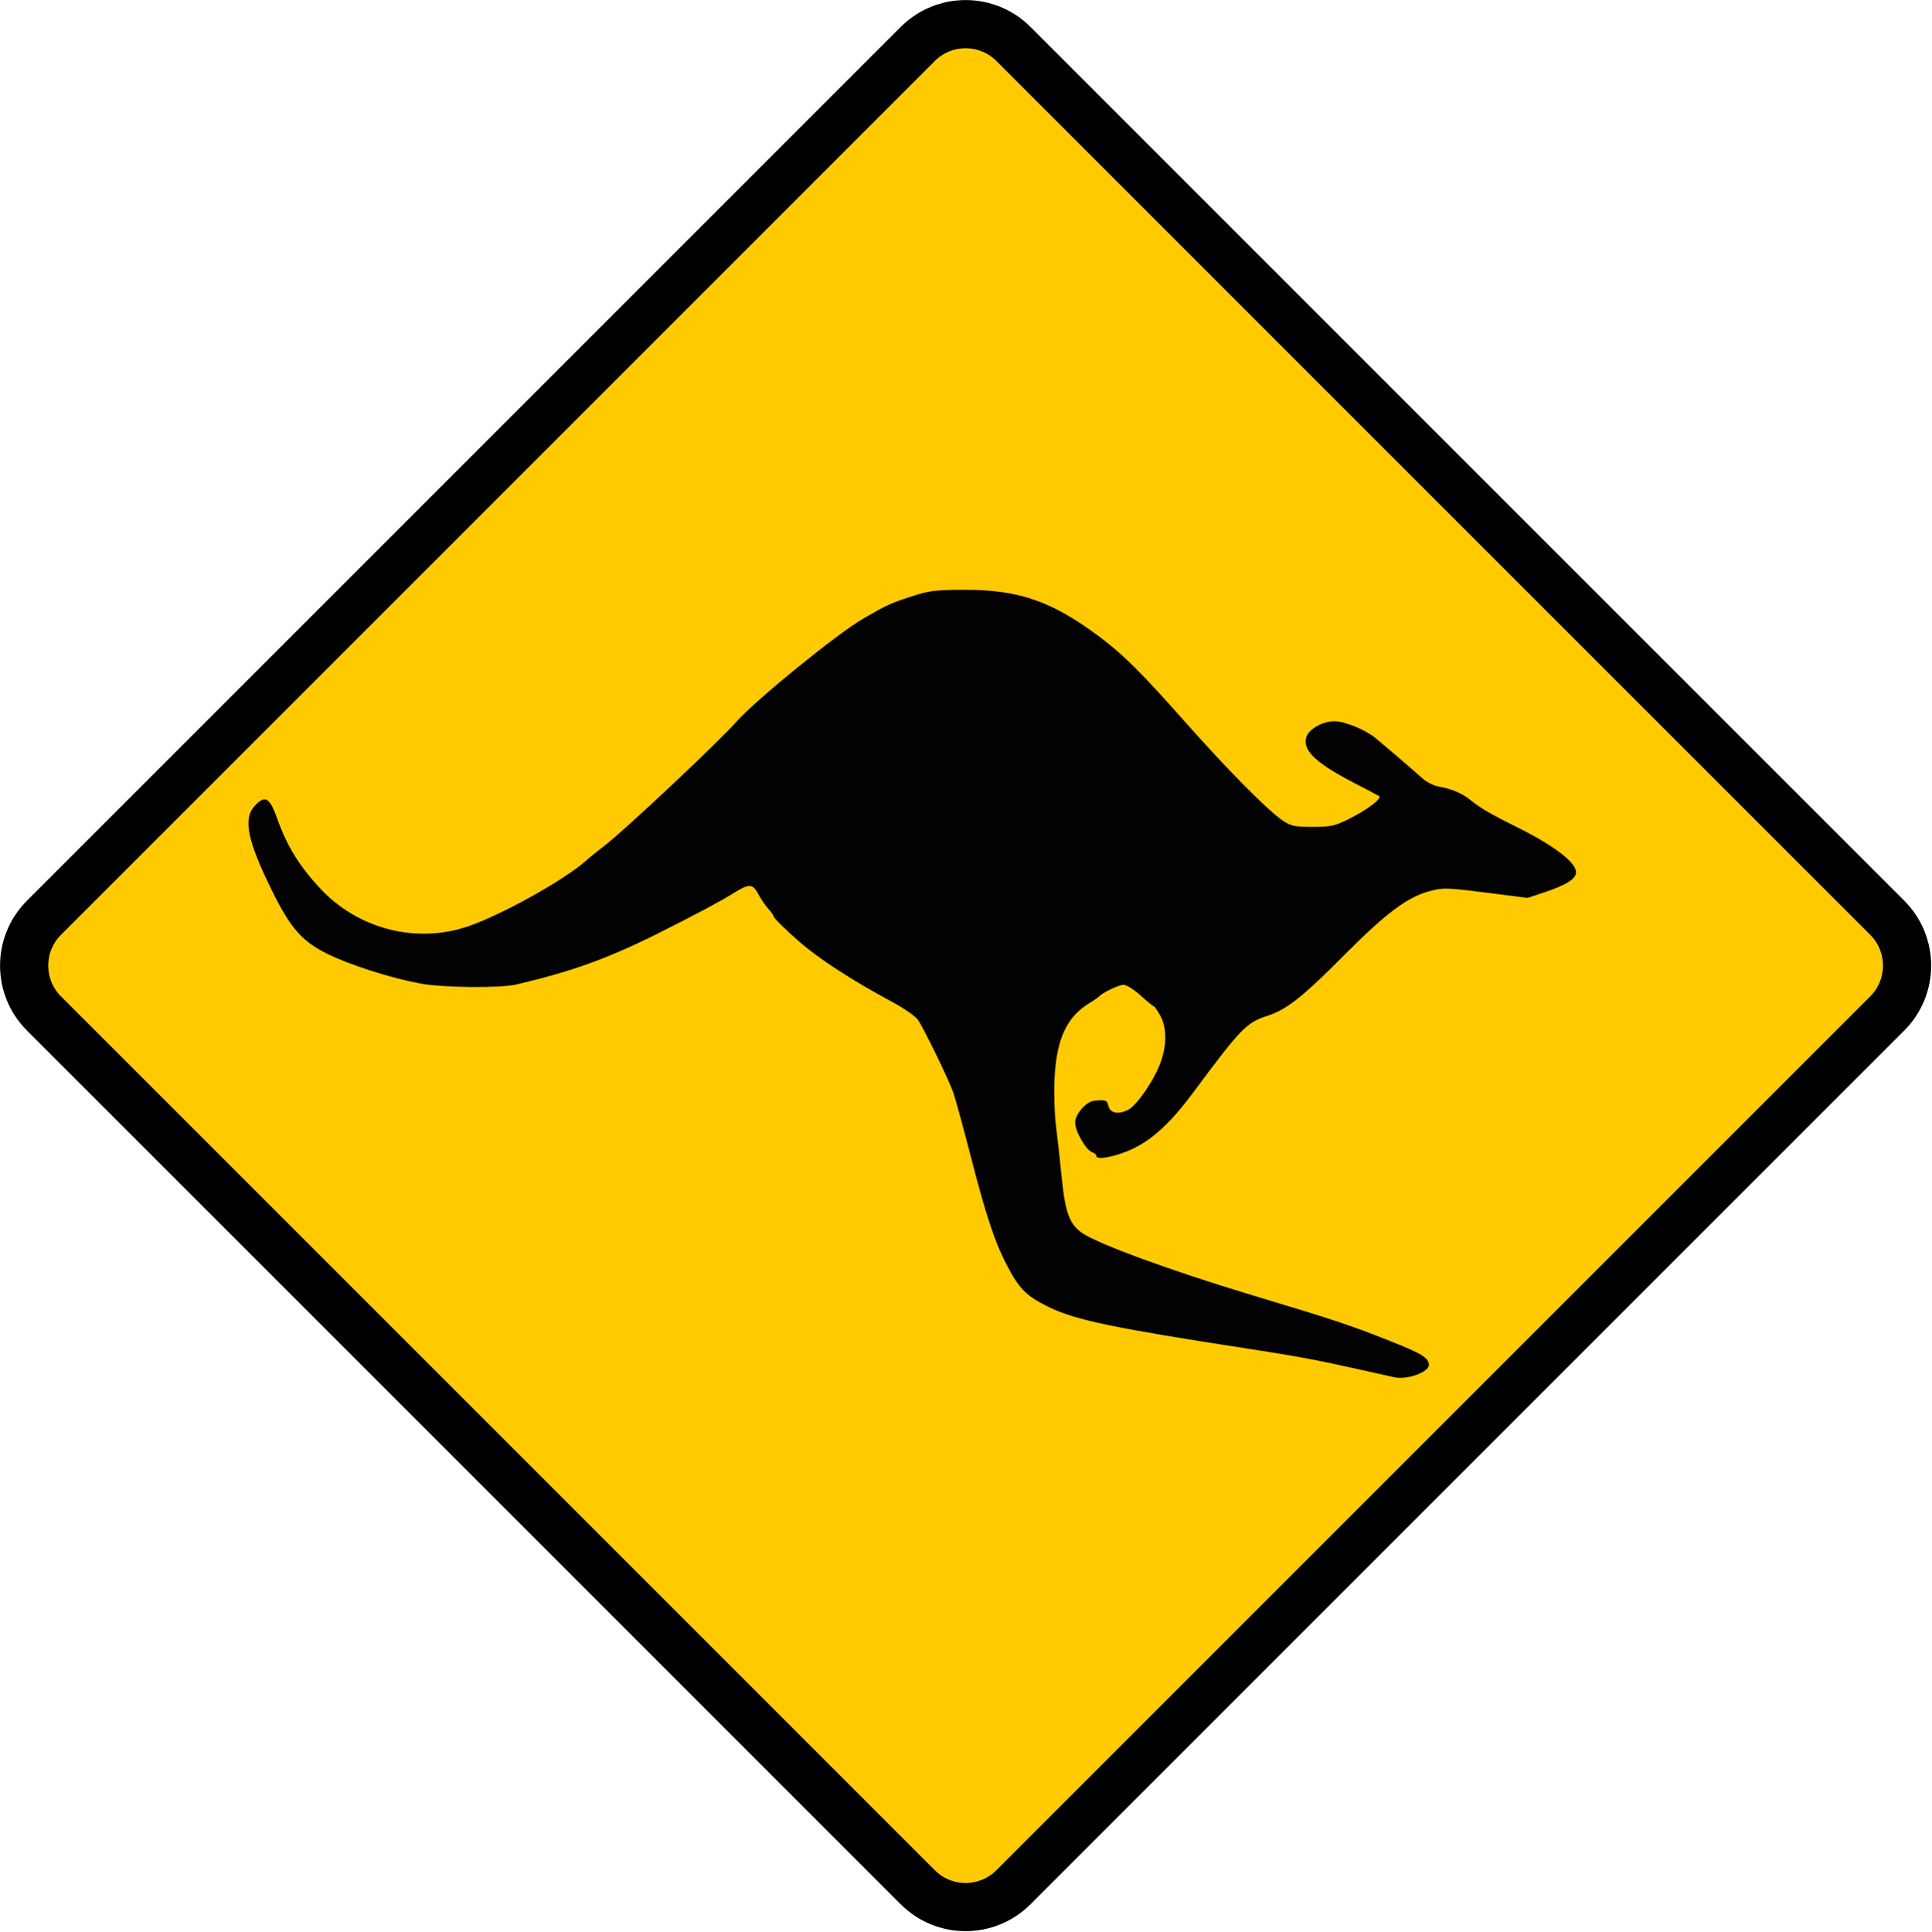
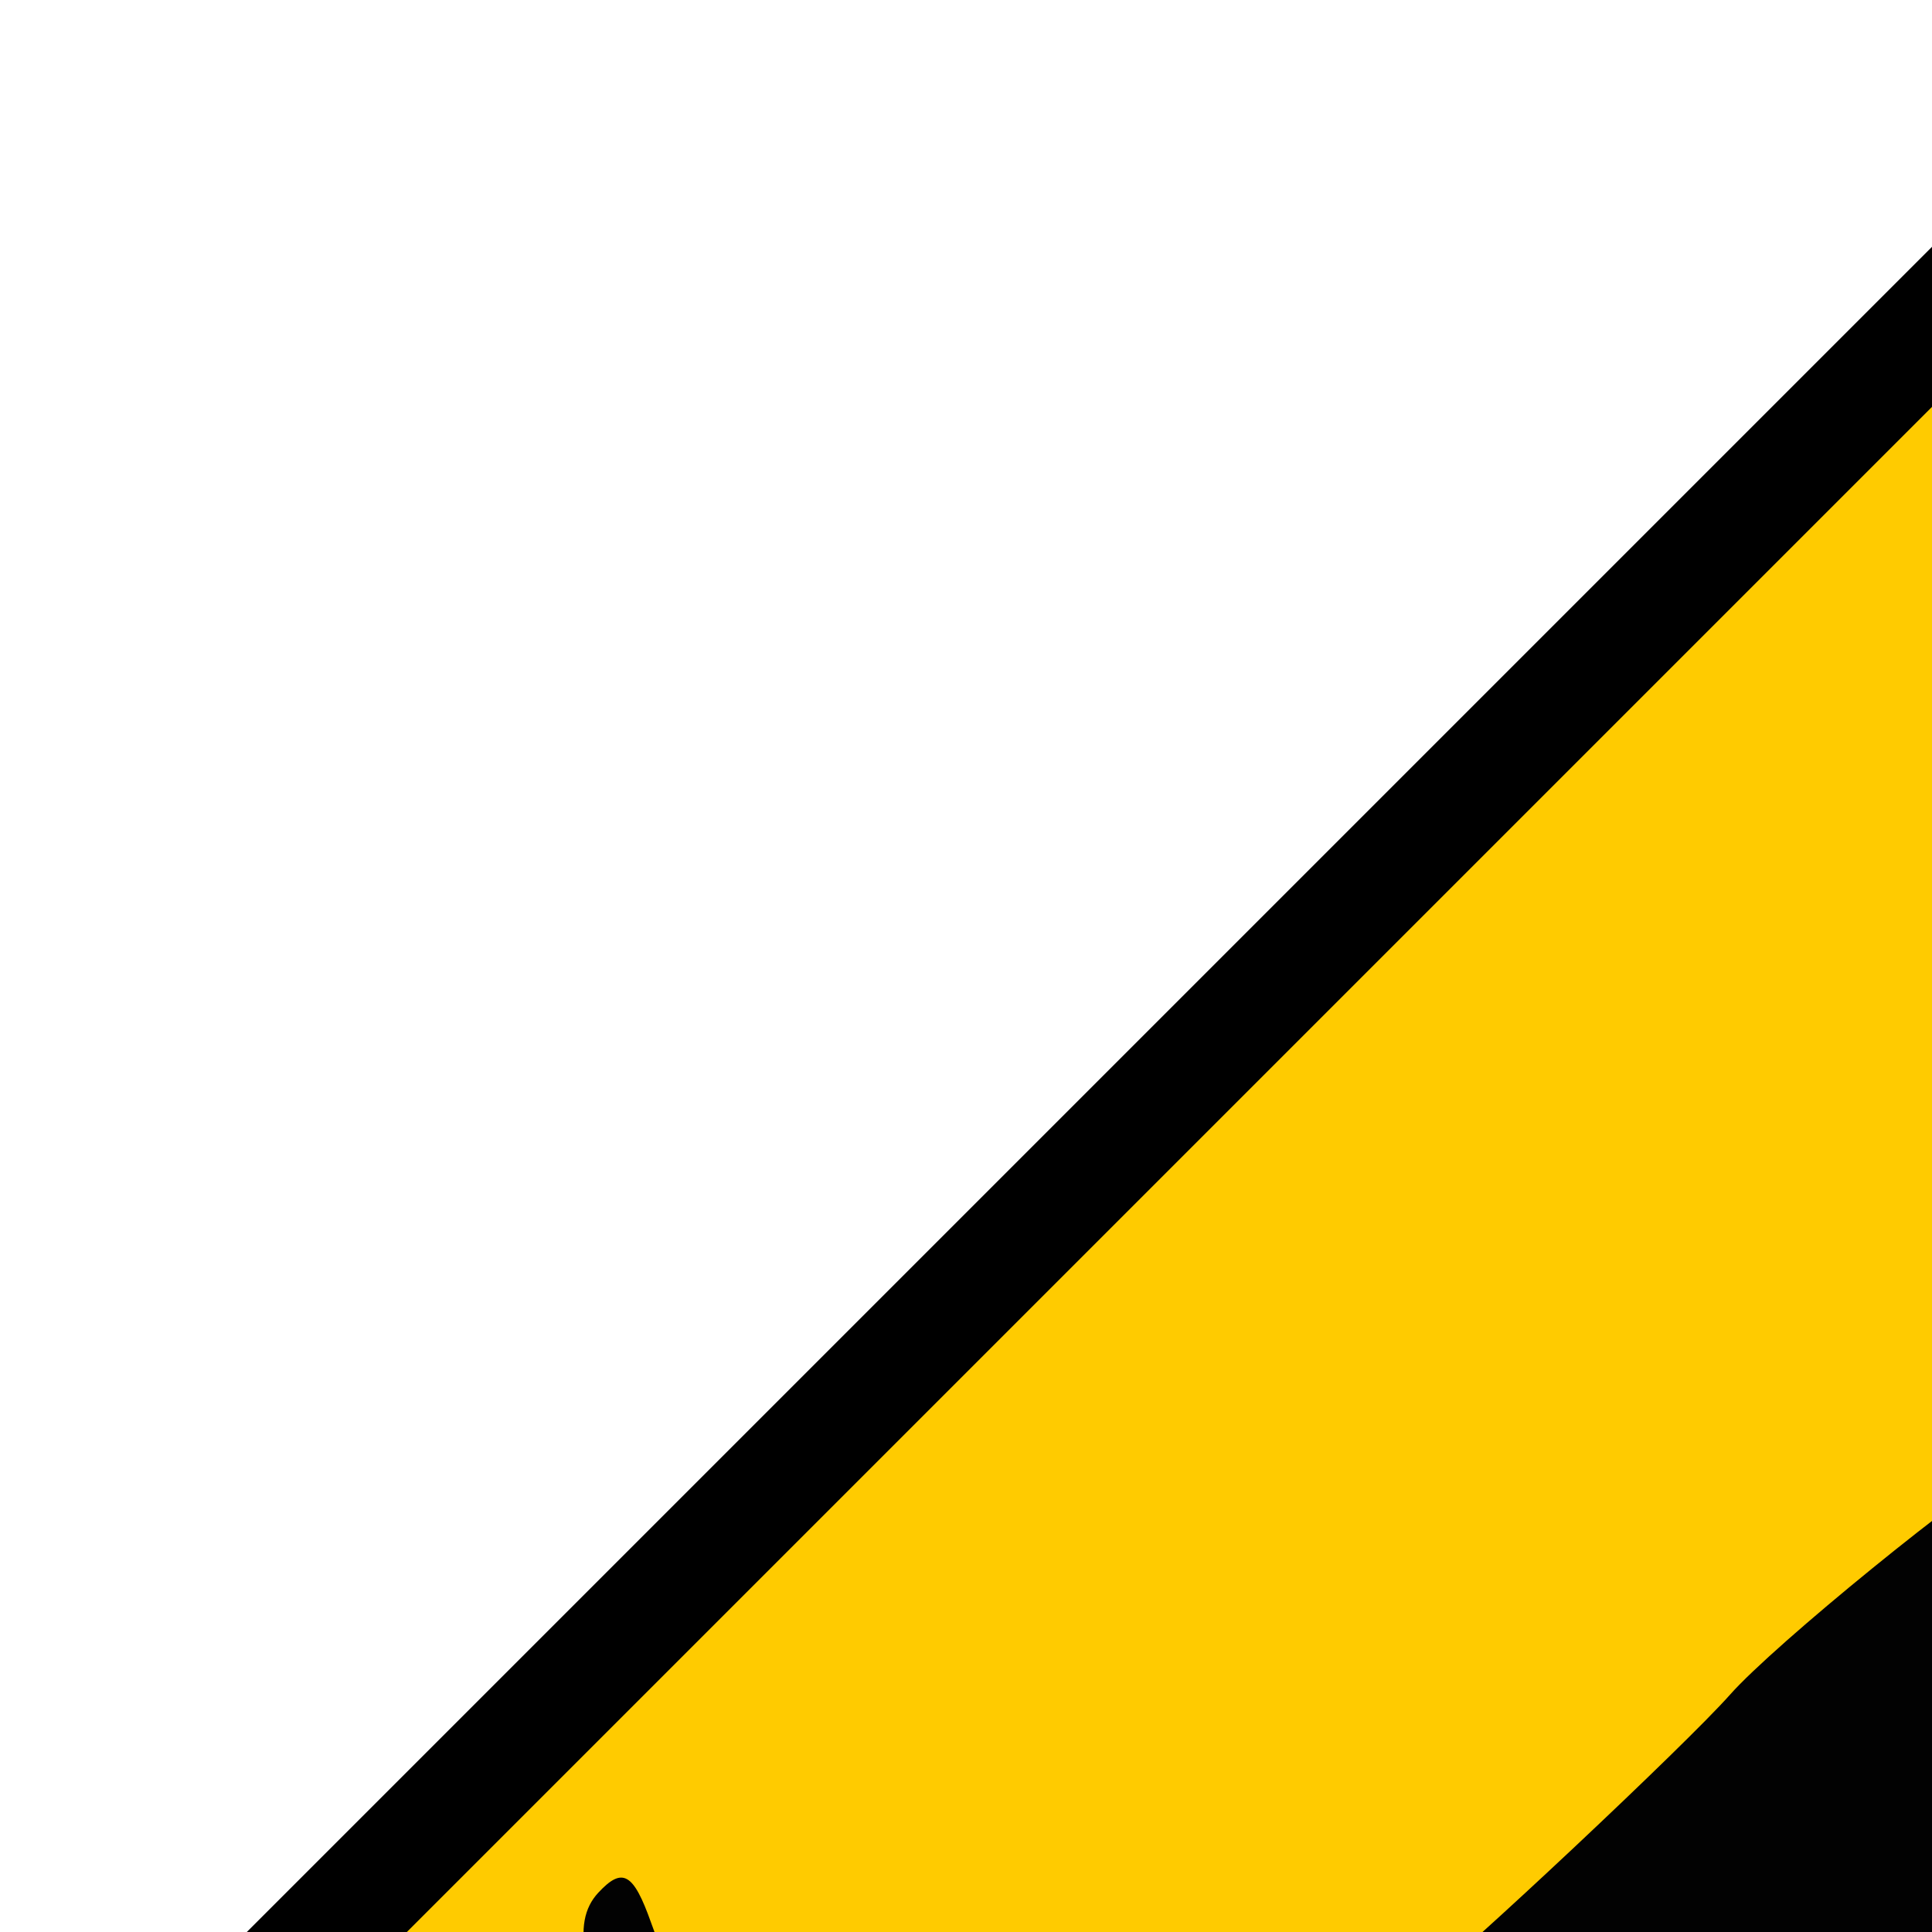
- <svg xmlns="http://www.w3.org/2000/svg" width="150.259" height="150.259" id="svg14350" version="1.0">
+ <svg xmlns="http://www.w3.org/2000/svg" width="64" height="64" id="svg14350" version="1.0">
  <defs id="defs3">
    </defs>
  <g id="layer1" transform="translate(-518.4421,-458.6614)">
    <rect style="fill:#ffcb00;fill-opacity:1;stroke:#000000;stroke-width:3.749;stroke-miterlimit:4;stroke-dasharray:none;stroke-opacity:1" id="rect3527" width="106.676" height="106.676" x="743.827" y="-95.609" ry="5.266" transform="matrix(0.7071068,0.7071068,-0.7071068,0.7071068,0,0)" />
    <path style="fill:#020202" d="m 626.936,565.82 c -0.203,-0.044 -1.45,-0.321 -2.771,-0.616 -3.347,-0.749 -4.826,-1.022 -8.959,-1.659 -10.046,-1.548 -13.054,-2.176 -15.069,-3.144 -1.787,-0.859 -2.35,-1.401 -3.281,-3.156 -0.995,-1.876 -1.669,-3.891 -2.898,-8.665 -0.589,-2.286 -1.207,-4.53 -1.374,-4.988 -0.396,-1.085 -2.276,-4.937 -2.724,-5.583 -0.192,-0.277 -1.072,-0.892 -1.956,-1.368 -3.146,-1.692 -5.671,-3.326 -7.241,-4.685 -1.036,-0.897 -2.032,-1.877 -2.032,-1.999 0,-0.072 -0.187,-0.337 -0.416,-0.59 -0.229,-0.253 -0.582,-0.775 -0.785,-1.161 -0.422,-0.801 -0.72,-0.808 -1.934,-0.041 -0.939,0.593 -3.101,1.743 -5.935,3.158 -3.856,1.925 -6.667,2.935 -10.955,3.938 -1.261,0.295 -5.781,0.246 -7.495,-0.081 -2.346,-0.447 -5.465,-1.448 -7.216,-2.314 -1.948,-0.964 -2.846,-1.985 -4.258,-4.837 -1.947,-3.932 -2.305,-5.666 -1.377,-6.668 0.801,-0.864 1.164,-0.659 1.749,0.989 0.761,2.14 1.7,3.669 3.334,5.426 2.932,3.154 7.436,4.325 11.458,2.979 2.647,-0.886 7.715,-3.717 9.329,-5.211 0.203,-0.188 0.785,-0.657 1.293,-1.041 1.516,-1.147 8.865,-8.05 10.327,-9.702 1.48,-1.672 7.788,-6.804 9.808,-7.979 1.868,-1.087 2.164,-1.224 3.787,-1.752 1.404,-0.457 1.844,-0.511 4.156,-0.518 4.2,-0.011 6.782,0.885 10.46,3.631 1.867,1.394 3.279,2.798 6.724,6.686 3.294,3.717 6.454,6.907 7.569,7.641 0.653,0.43 0.923,0.487 2.313,0.487 1.401,0 1.707,-0.066 2.789,-0.598 1.432,-0.705 2.659,-1.631 2.386,-1.8 -0.105,-0.065 -0.919,-0.494 -1.808,-0.952 -3.086,-1.593 -4.132,-2.566 -3.863,-3.595 0.169,-0.649 1.254,-1.275 2.209,-1.275 0.778,0 2.368,0.647 3.153,1.284 0.614,0.498 3.141,2.667 3.712,3.186 0.301,0.274 0.876,0.554 1.276,0.621 0.963,0.163 1.803,0.524 2.452,1.056 0.737,0.604 1.543,1.073 3.578,2.083 2.891,1.434 4.618,2.751 4.618,3.521 0,0.513 -0.757,0.99 -2.484,1.565 l -1.284,0.428 -3.242,-0.411 c -3.037,-0.385 -3.312,-0.392 -4.35,-0.123 -1.73,0.45 -3.399,1.691 -6.6,4.909 -3.348,3.366 -4.528,4.3 -6.08,4.809 -1.623,0.533 -2.03,0.956 -5.796,6.022 -1.671,2.248 -3.096,3.571 -4.644,4.312 -1.224,0.586 -2.834,0.916 -2.834,0.58 0,-0.109 -0.145,-0.244 -0.323,-0.301 -0.486,-0.156 -1.339,-1.63 -1.339,-2.314 0,-0.662 0.866,-1.646 1.497,-1.702 0.892,-0.079 0.984,-0.045 1.088,0.4 0.136,0.582 0.802,0.705 1.568,0.29 0.689,-0.373 2.043,-2.372 2.514,-3.712 0.478,-1.359 0.458,-2.711 -0.051,-3.618 -0.222,-0.395 -0.451,-0.718 -0.508,-0.719 -0.058,-4.3e-4 -0.517,-0.374 -1.02,-0.831 -0.511,-0.463 -1.098,-0.83 -1.329,-0.83 -0.364,0 -1.664,0.629 -1.912,0.925 -0.051,0.061 -0.383,0.287 -0.739,0.503 -1.765,1.073 -2.557,2.787 -2.71,5.868 -0.056,1.125 -0.005,2.774 0.113,3.694 0.117,0.914 0.321,2.743 0.452,4.064 0.269,2.701 0.616,3.617 1.624,4.286 1.299,0.861 6.934,2.925 12.897,4.723 6.858,2.068 7.873,2.405 11.083,3.68 2.436,0.967 2.956,1.29 2.956,1.836 0,0.567 -1.69,1.173 -2.678,0.961 z" id="path4500" />
  </g>
</svg>
